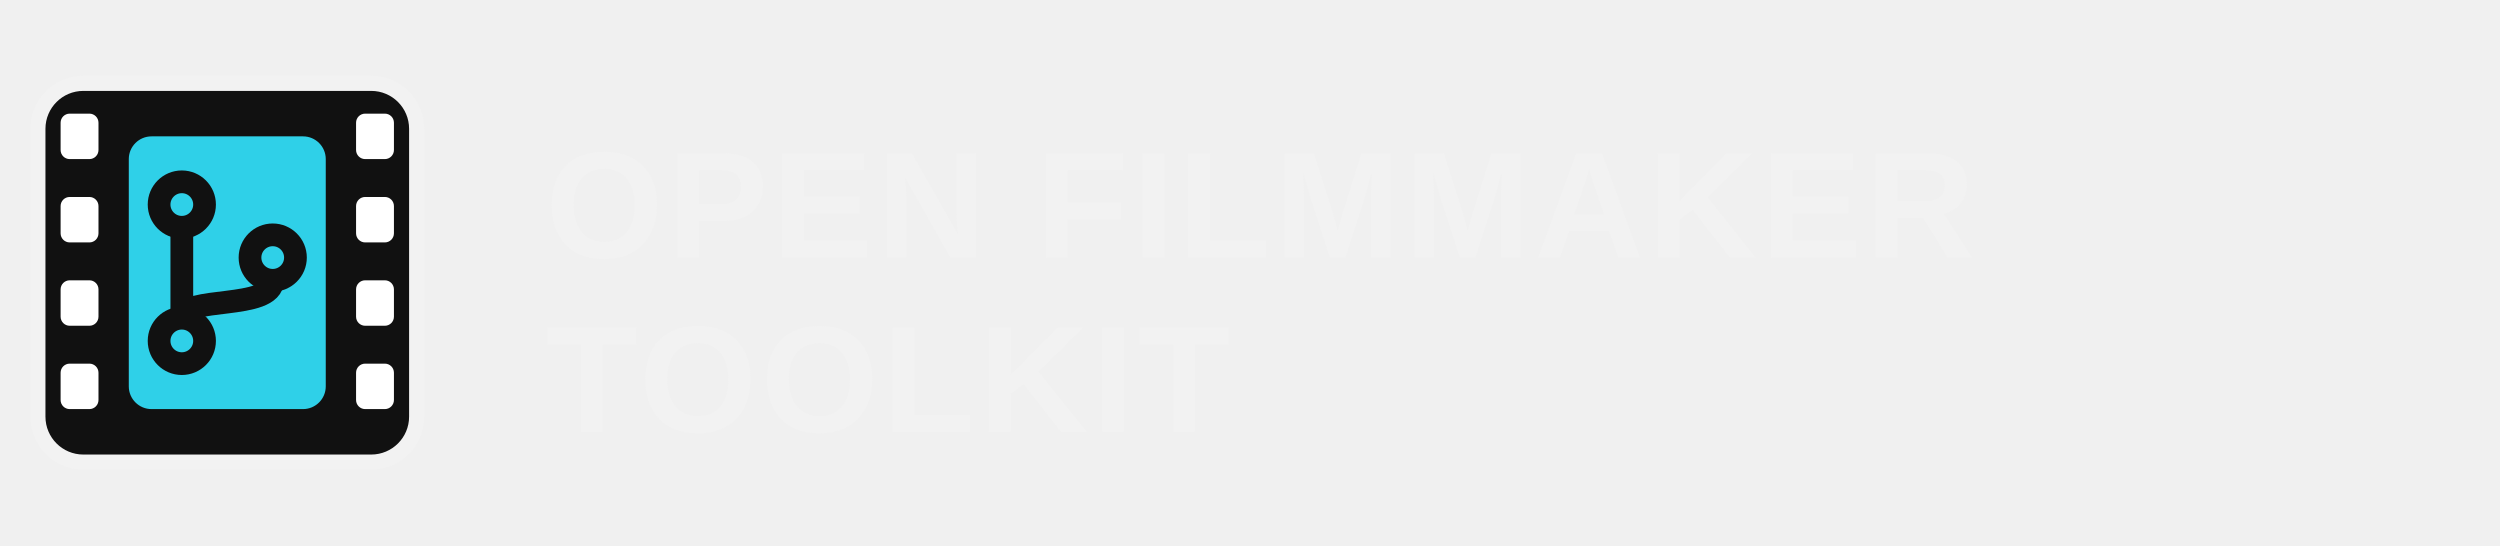
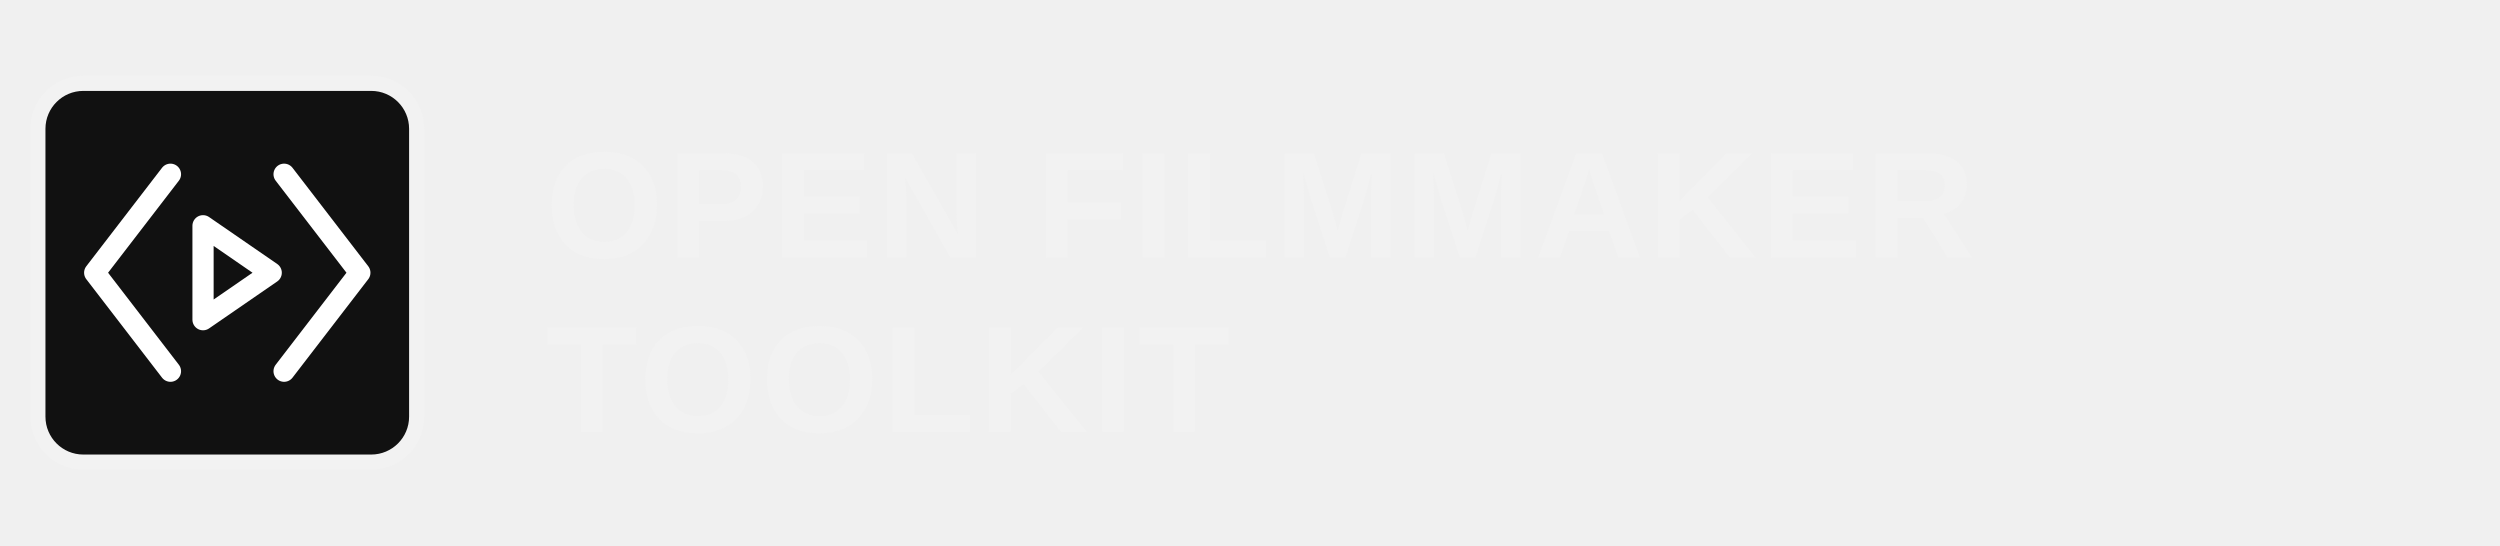
<svg xmlns="http://www.w3.org/2000/svg" viewBox="0 0 330 72" width="330" height="72" role="img" aria-label="Open Filmmaker Toolkit">
  <g transform="translate(4 10)">
    <rect x="1" y="1" width="50" height="50" rx="6" fill="#111111" stroke="#f2f2f2" stroke-width="2" />
-     <g fill="#ffffff">
-       <rect x="4" y="5" width="5" height="6" rx="1.2" />
-       <rect x="4" y="16" width="5" height="6" rx="1.2" />
-       <rect x="4" y="27" width="5" height="6" rx="1.2" />
-       <rect x="4" y="38" width="5" height="6" rx="1.2" />
-       <rect x="43" y="5" width="5" height="6" rx="1.2" />
-       <rect x="43" y="16" width="5" height="6" rx="1.2" />
-       <rect x="43" y="27" width="5" height="6" rx="1.2" />
-       <rect x="43" y="38" width="5" height="6" rx="1.2" />
-     </g>
-     <rect x="13" y="8" width="26" height="36" rx="3" fill="#2fd0e8" />
-     <g fill="none" stroke="#111111" stroke-width="3">
-       <circle cx="20" cy="17" r="3" />
-       <circle cx="20" cy="35" r="3" />
-       <circle cx="32" cy="24" r="3" />
-       <path d="M20 20V32M32 27C32 31 20 29 20 32" />
+     <g fill="none" stroke="#ffffff" stroke-width="2.8" stroke-linecap="round" stroke-linejoin="round">
+       <path d="M18.5 13 8.5 26l10 13" />
+       <path d="M33.5 13l10 13-10 13" />
+       <path d="M22.8 19.8v12.4L31.8 26z" />
    </g>
  </g>
  <text x="72" y="34" font-family="Arial, Helvetica, sans-serif" font-weight="800" font-size="20" letter-spacing="0.5" fill="#f2f2f2">OPEN FILMMAKER</text>
  <text x="72" y="57" font-family="Arial, Helvetica, sans-serif" font-weight="800" font-size="20" letter-spacing="0.5" fill="#f2f2f2">TOOLKIT</text>
</svg>
